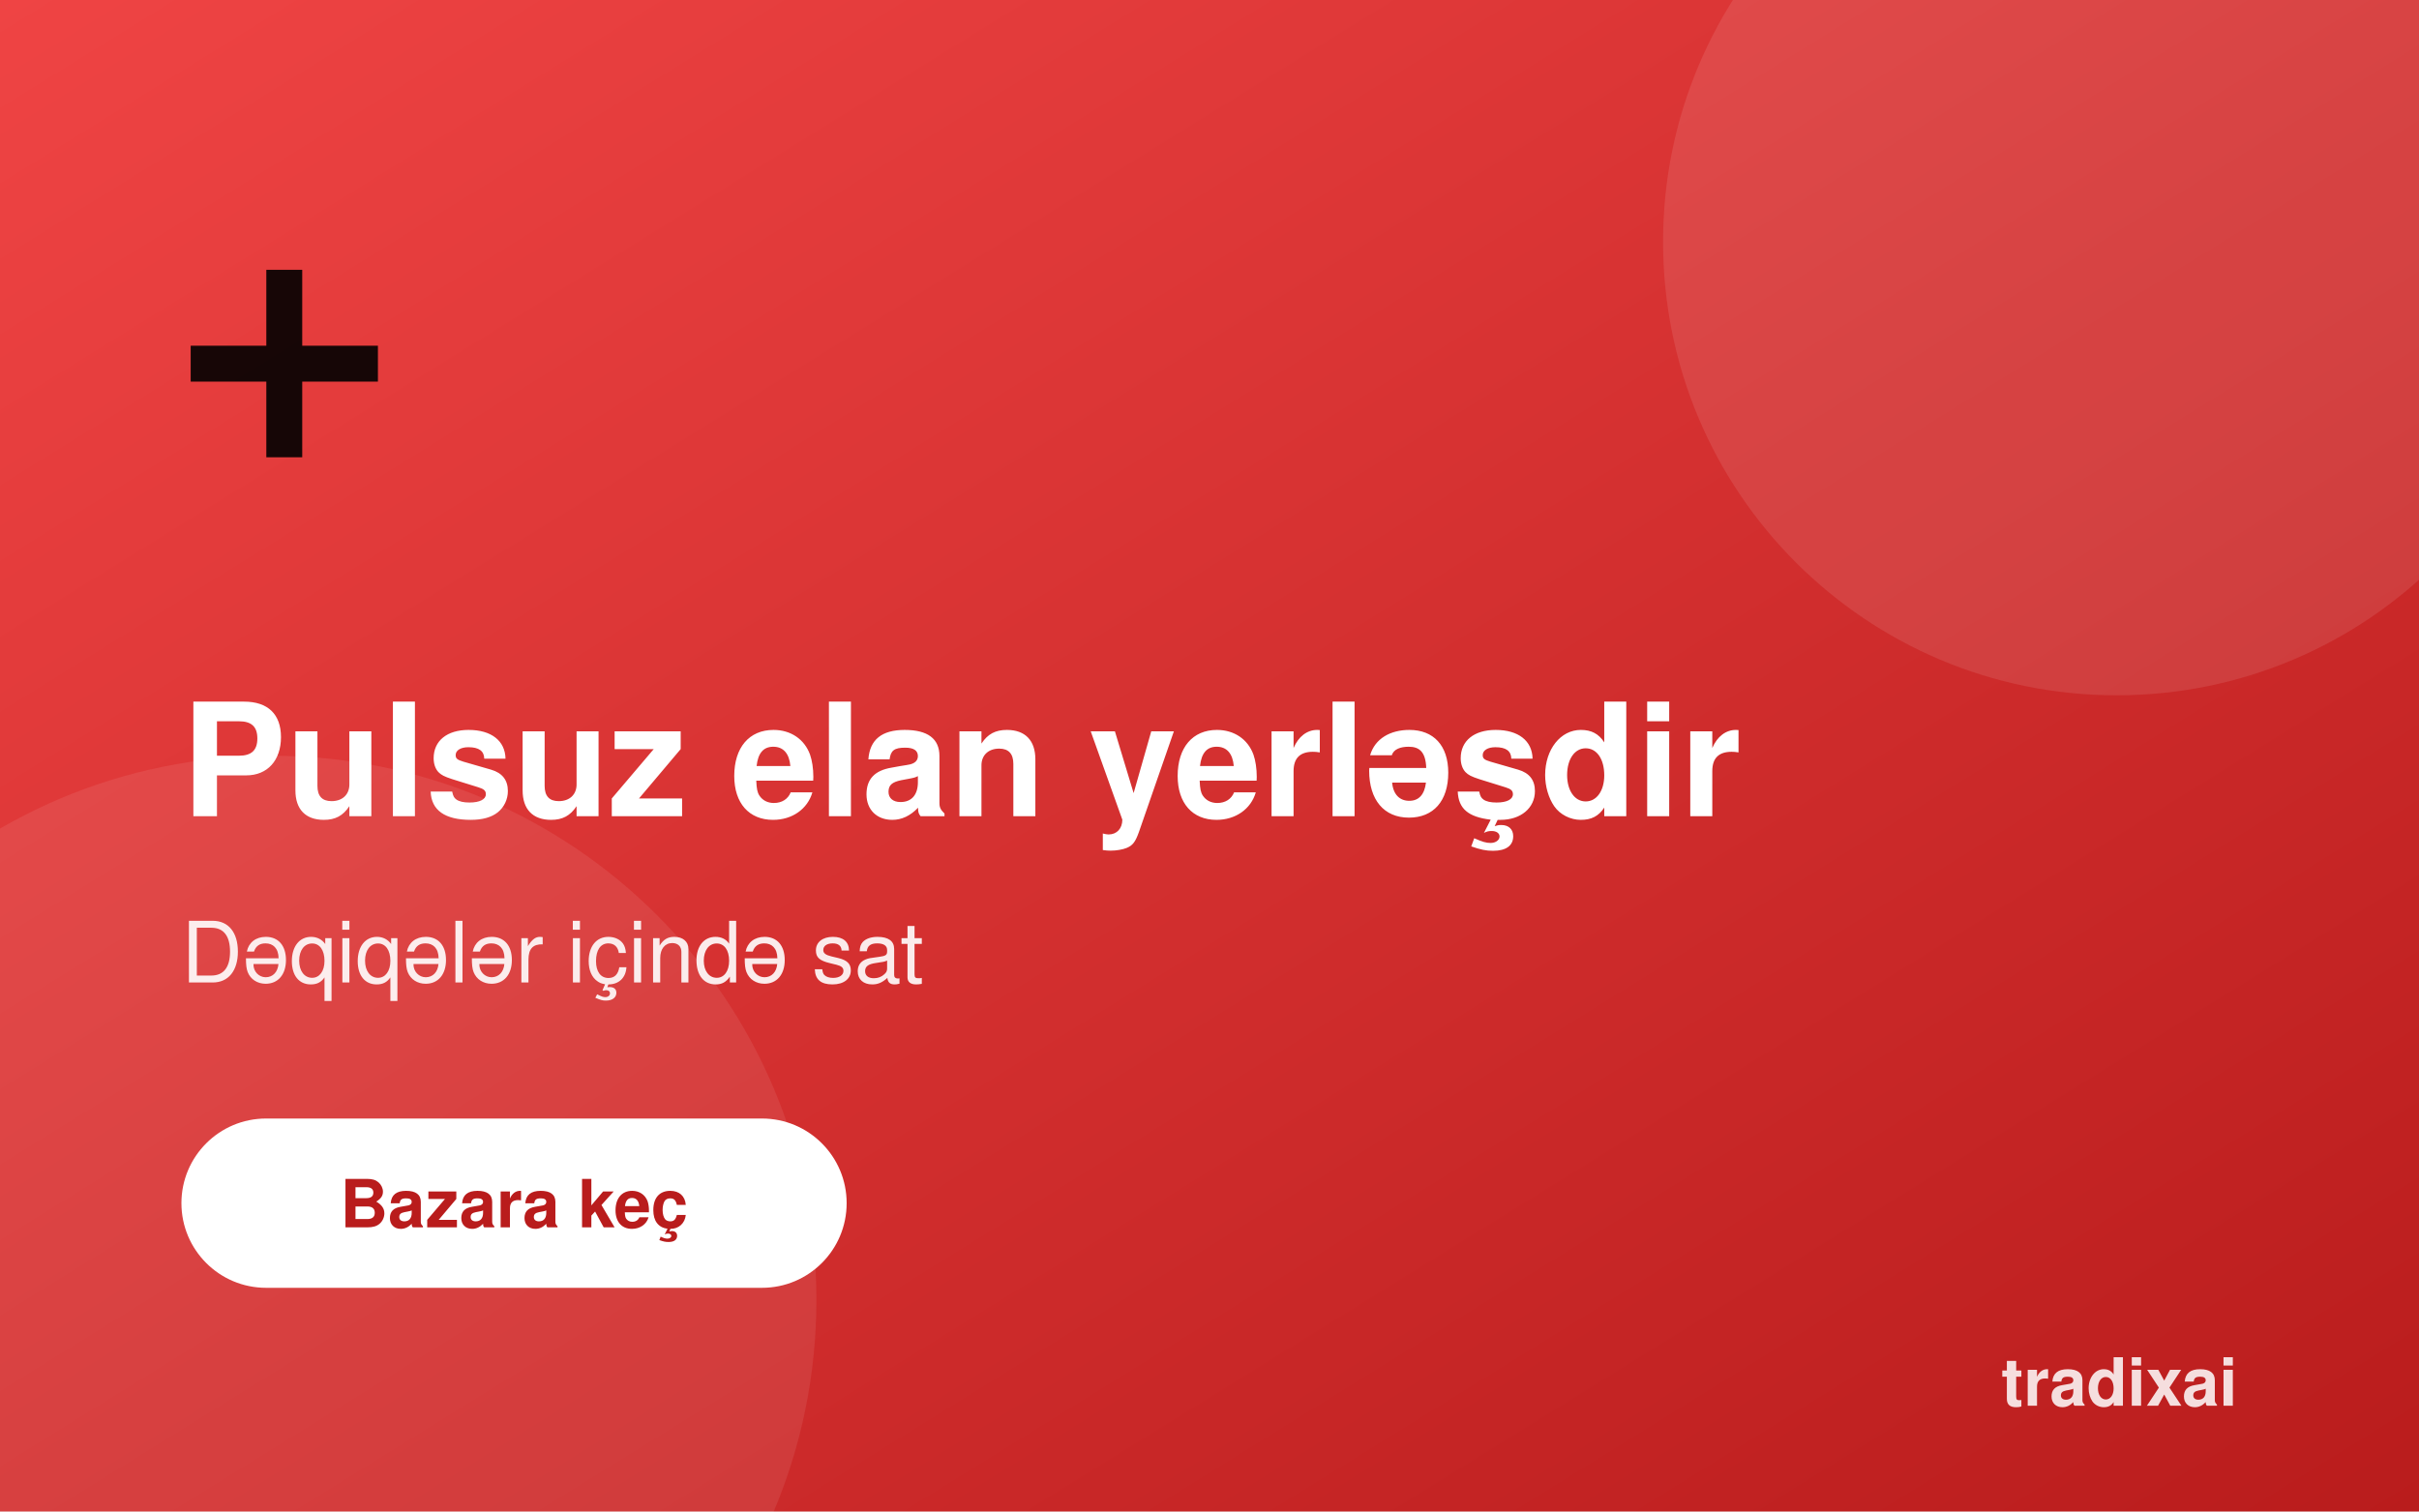
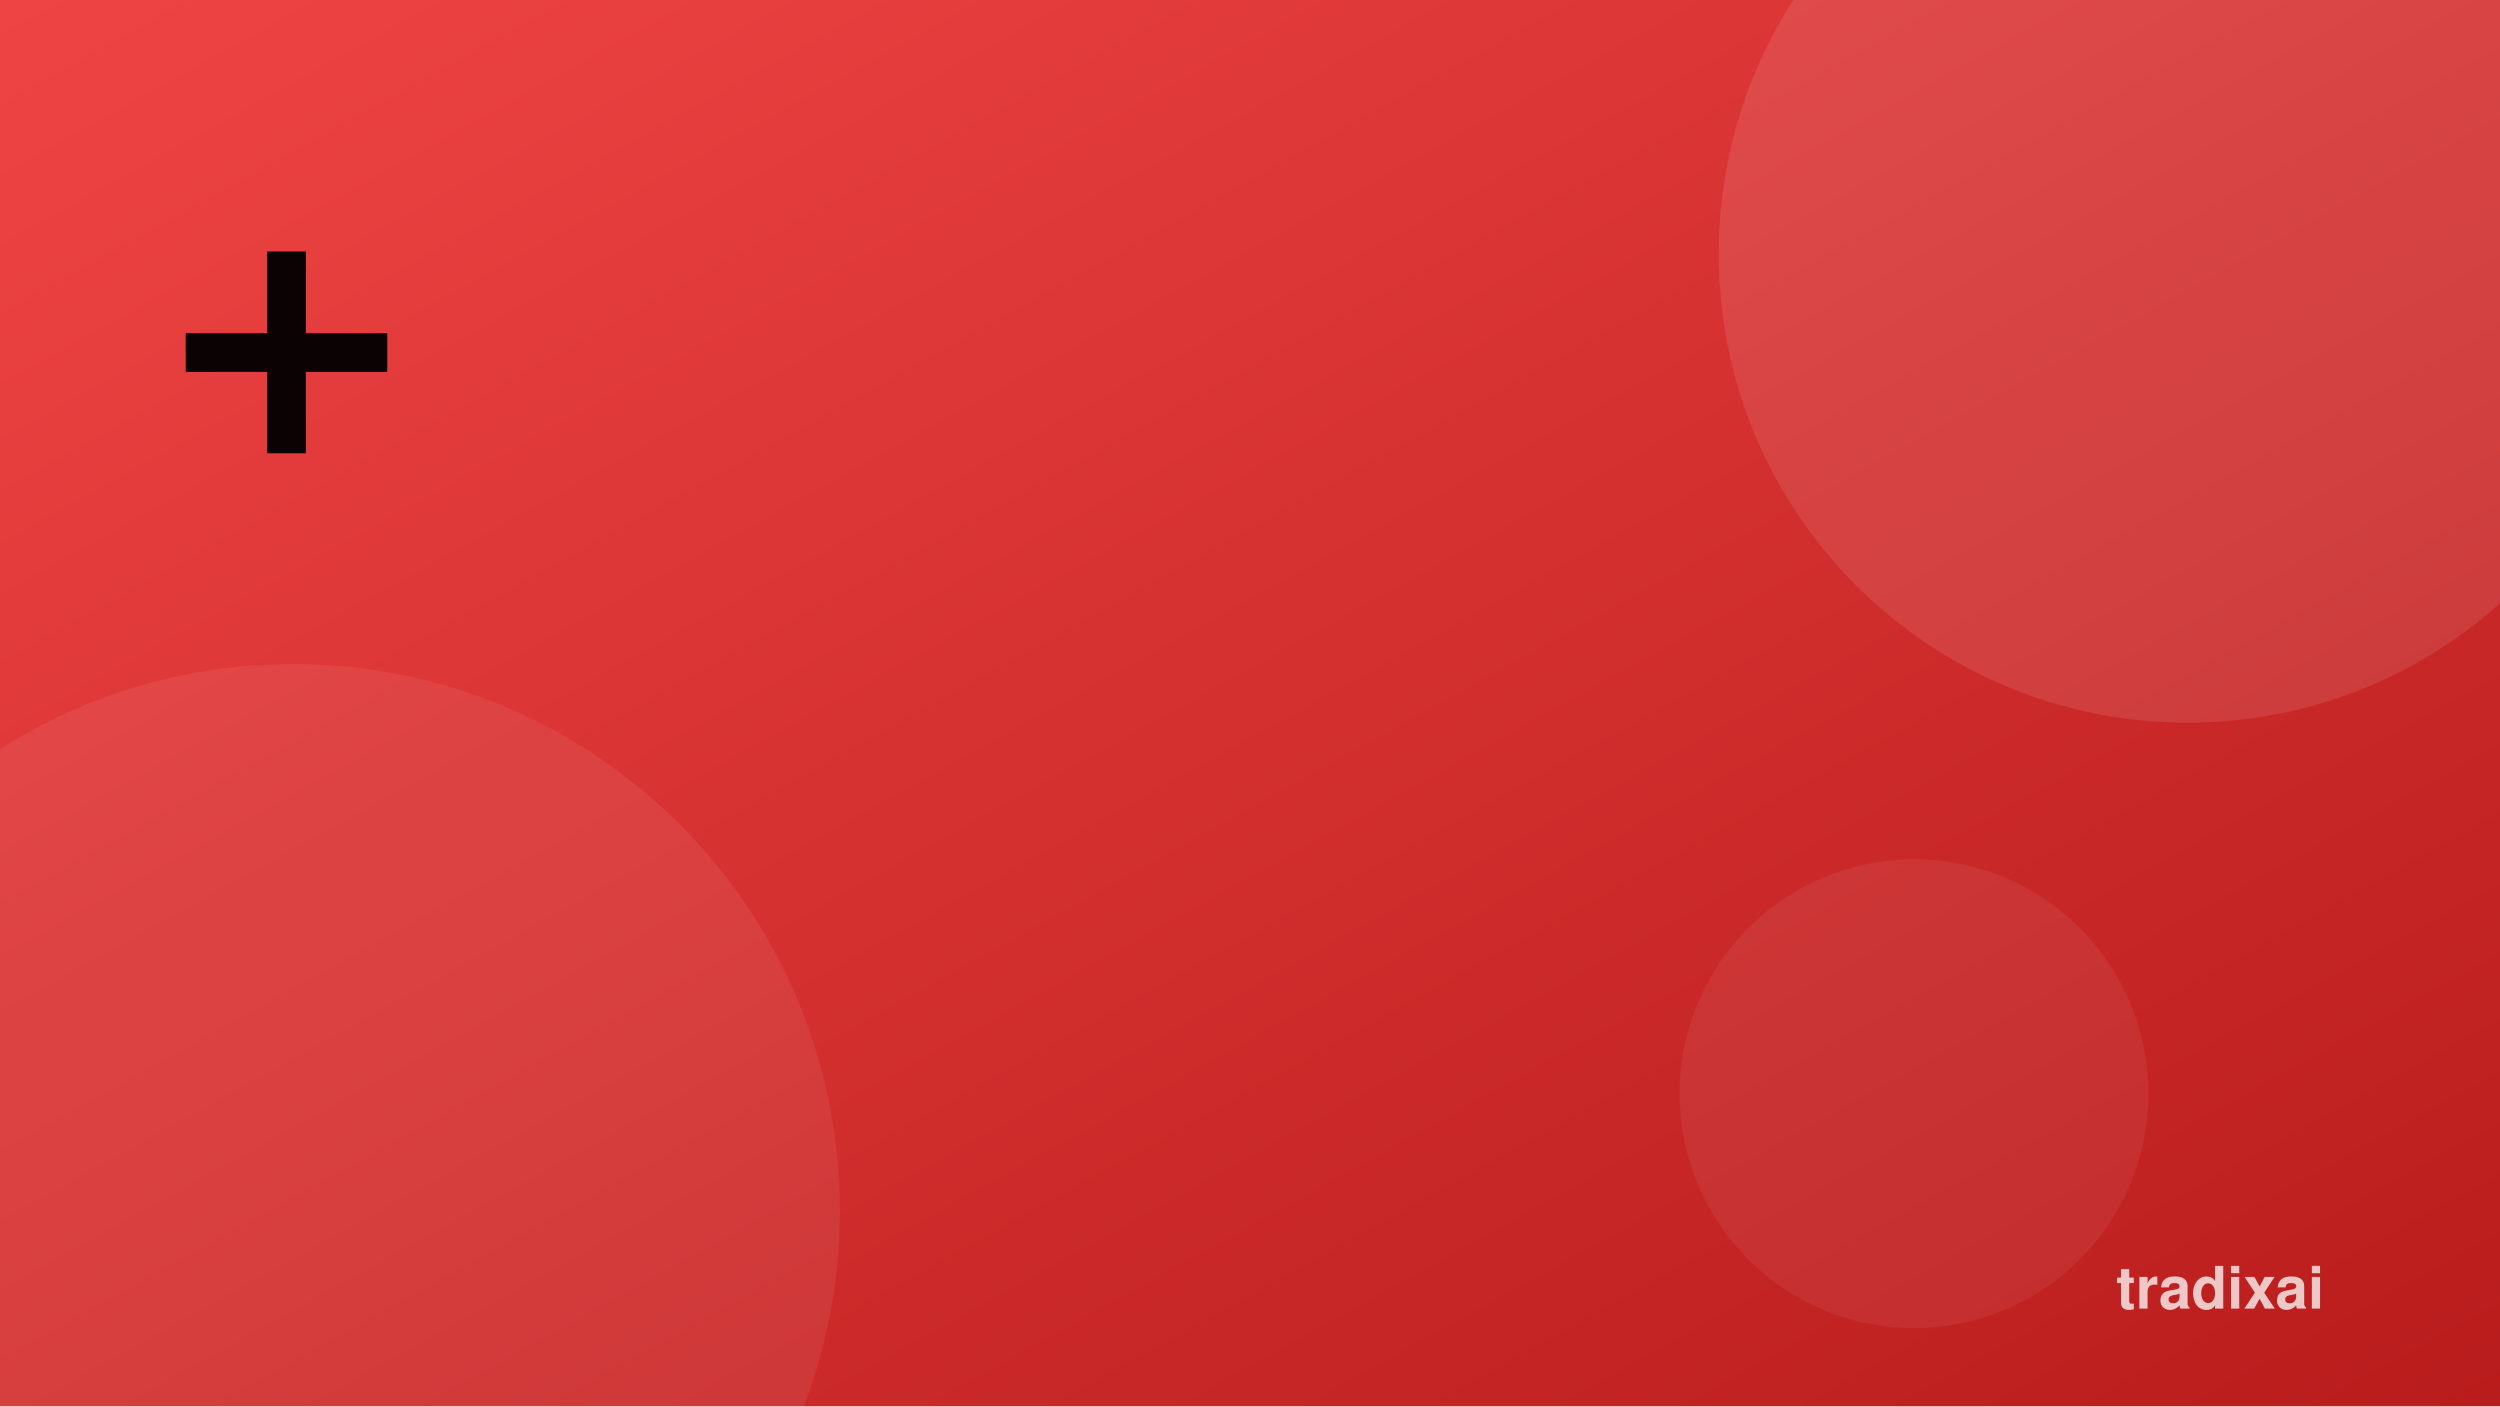
- <svg xmlns="http://www.w3.org/2000/svg" viewBox="0 0 800 500" width="800" height="500" role="img" aria-label="Pulsuz elan yerləşdir">
+ <svg xmlns="http://www.w3.org/2000/svg" viewBox="0 0 1280 720" width="1280" height="720">
  <defs>
    <linearGradient id="g" x1="0" y1="0" x2="1" y2="1">
      <stop offset="0%" stop-color="#ef4444" />
      <stop offset="100%" stop-color="#b91c1c" />
    </linearGradient>
  </defs>
-   <rect width="800" height="500" fill="url(#g)" />
-   <circle cx="700" cy="80" r="150" fill="#ffffff" opacity="0.10" />
-   <circle cx="90" cy="430" r="180" fill="#ffffff" opacity="0.08" />
-   <text x="60" y="150" font-size="90" opacity="0.9">➕</text>
-   <text x="60" y="270" font-family="Helvetica,Arial,sans-serif" font-size="52" font-weight="bold" fill="#ffffff">Pulsuz elan yerləşdir</text>
-   <text x="60" y="325" font-family="Helvetica,Arial,sans-serif" font-size="28" fill="#ffffff" opacity="0.9">Dəqiqələr içində sat</text>
-   <rect x="60" y="370" width="220" height="56" rx="28" fill="#ffffff" />
-   <text x="170" y="406" font-family="Helvetica,Arial,sans-serif" font-size="22" font-weight="bold" fill="#b91c1c" text-anchor="middle">Bazara keç</text>
-   <text x="740" y="465" font-family="Helvetica,Arial,sans-serif" font-size="22" font-weight="bold" fill="#ffffff" opacity="0.85" text-anchor="end">tradixai</text>
+   <rect width="1280" height="720" fill="url(#g)" />
+   <circle cx="1120" cy="130" r="240" fill="#ffffff" opacity="0.10" />
+   <circle cx="150" cy="620" r="280" fill="#ffffff" opacity="0.07" />
+   <circle cx="980" cy="560" r="120" fill="#ffffff" opacity="0.06" />
+   <text x="90" y="230" font-size="150" opacity="0.95">➕</text>
+   <text x="1190" y="670" font-family="Helvetica,Arial,sans-serif" font-size="30" font-weight="bold" fill="#ffffff" opacity="0.75" text-anchor="end">tradixai</text>
</svg>
